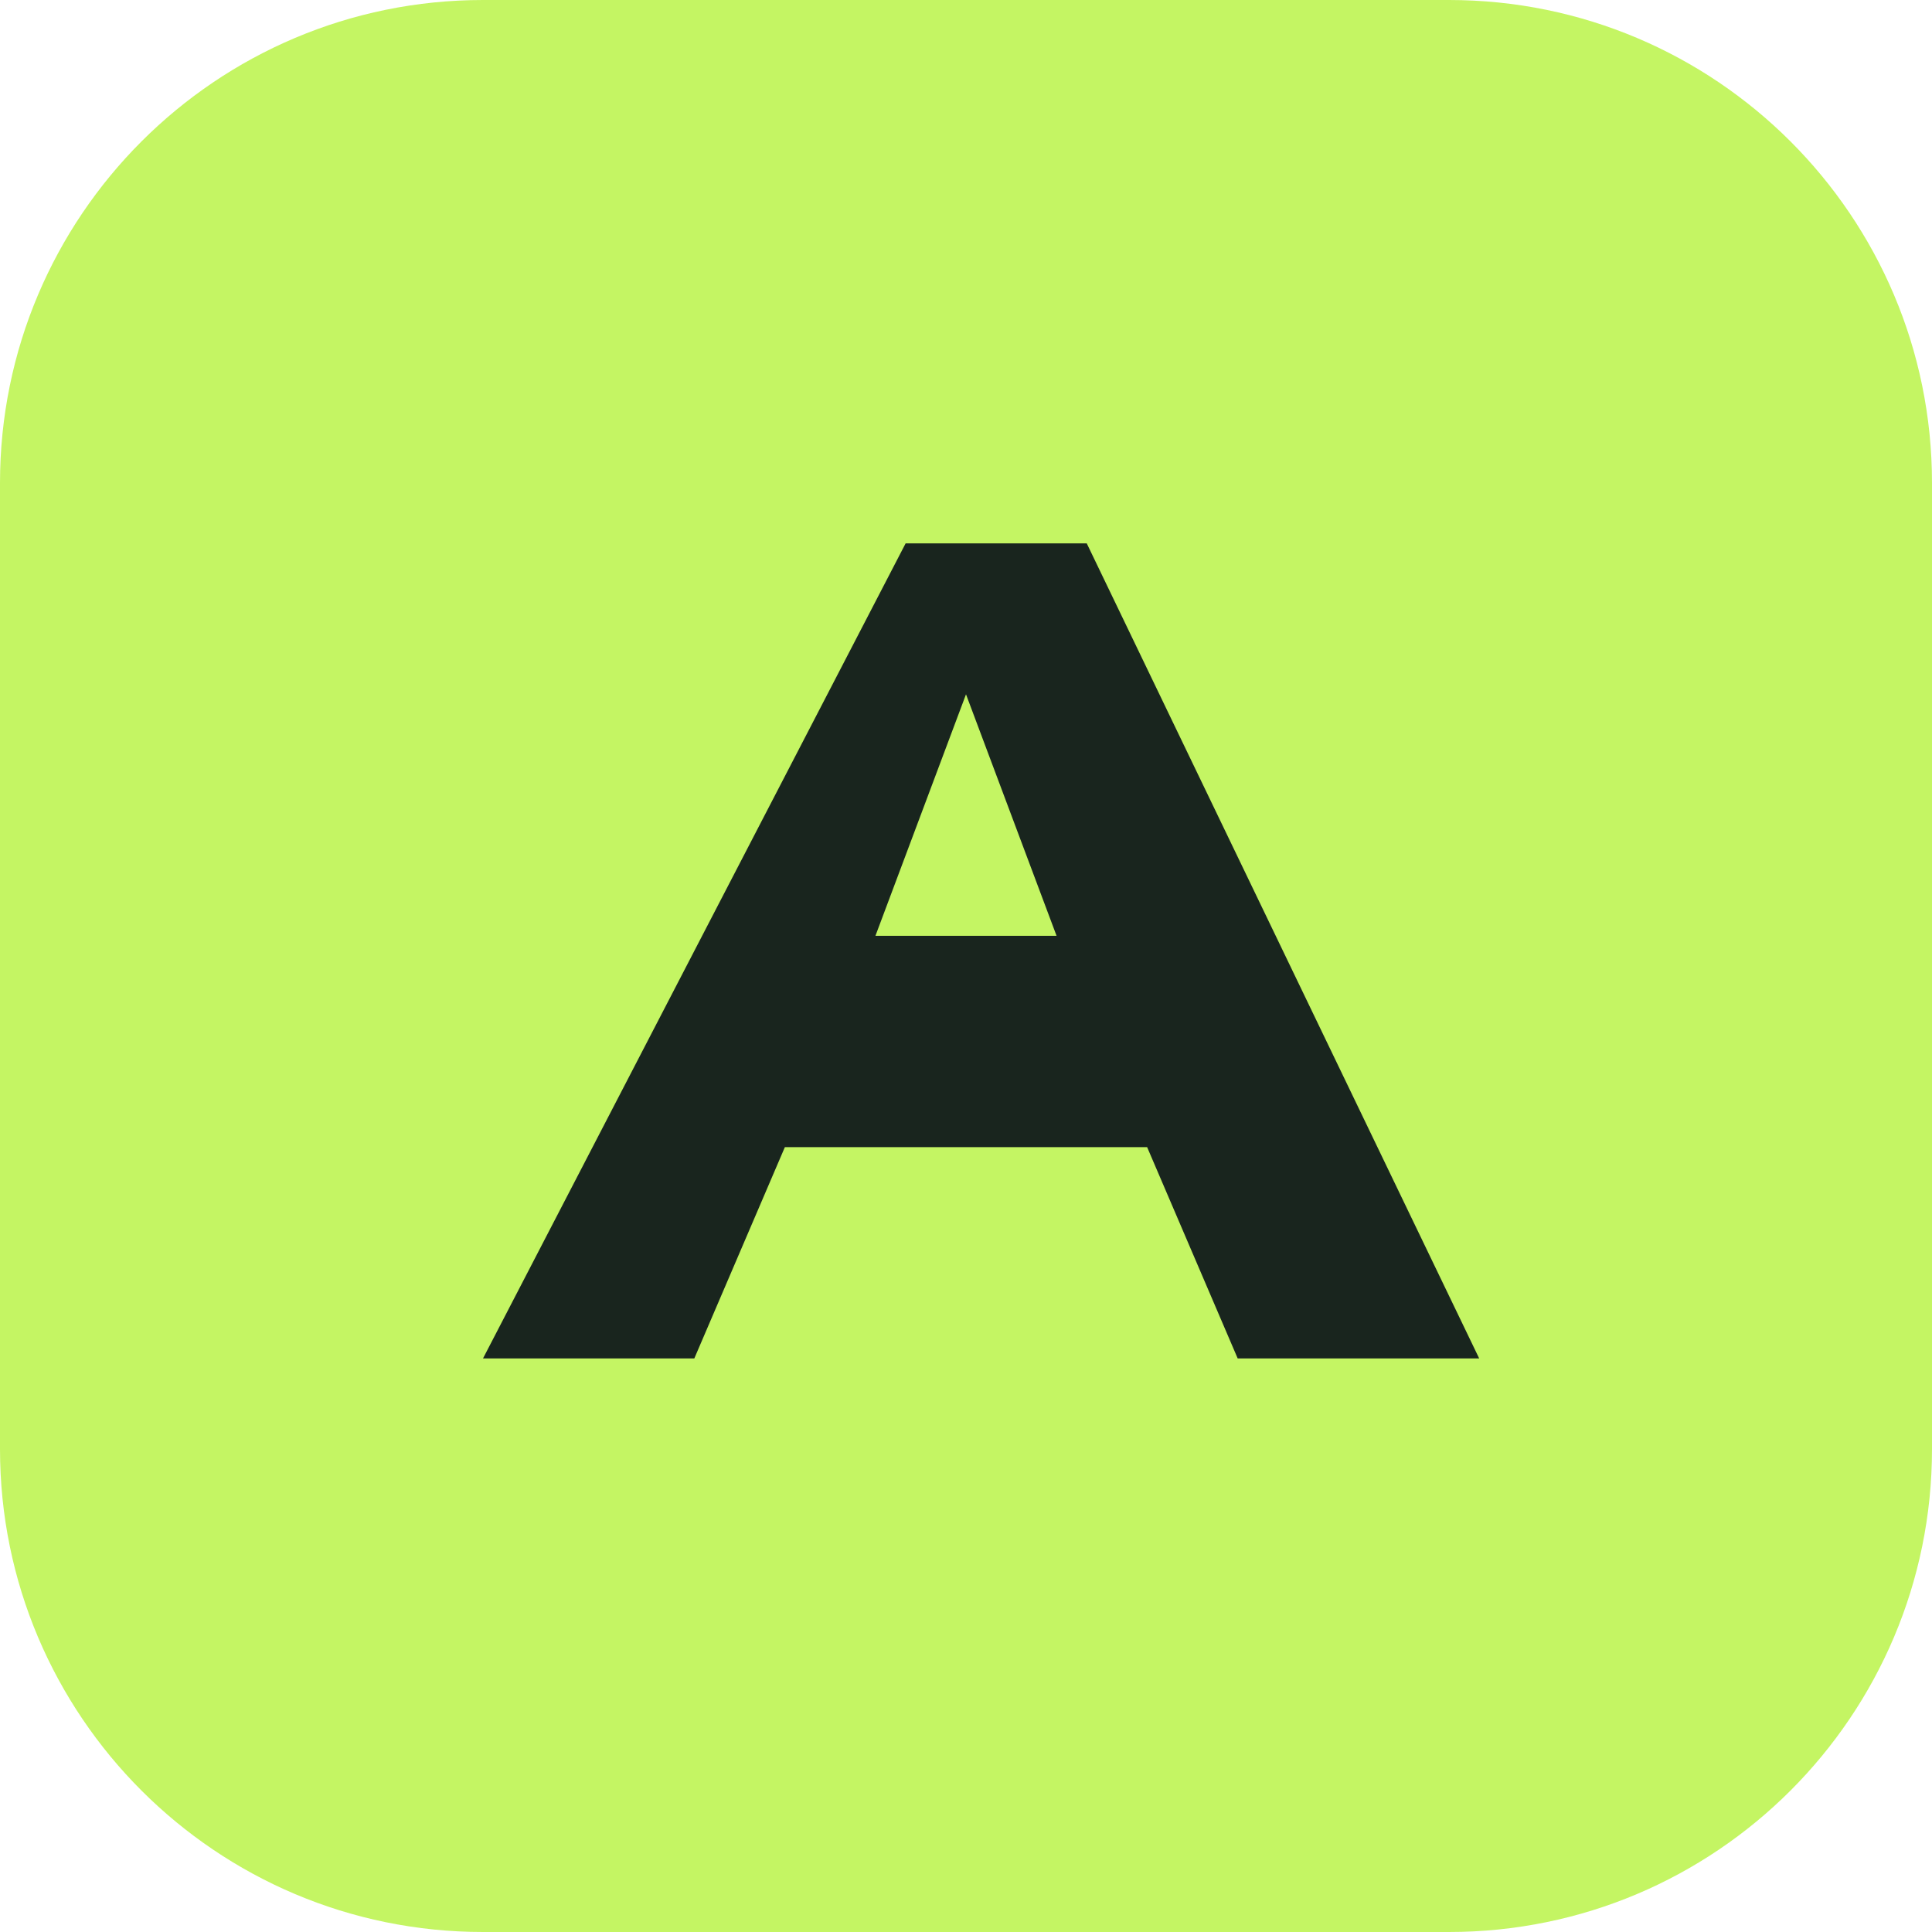
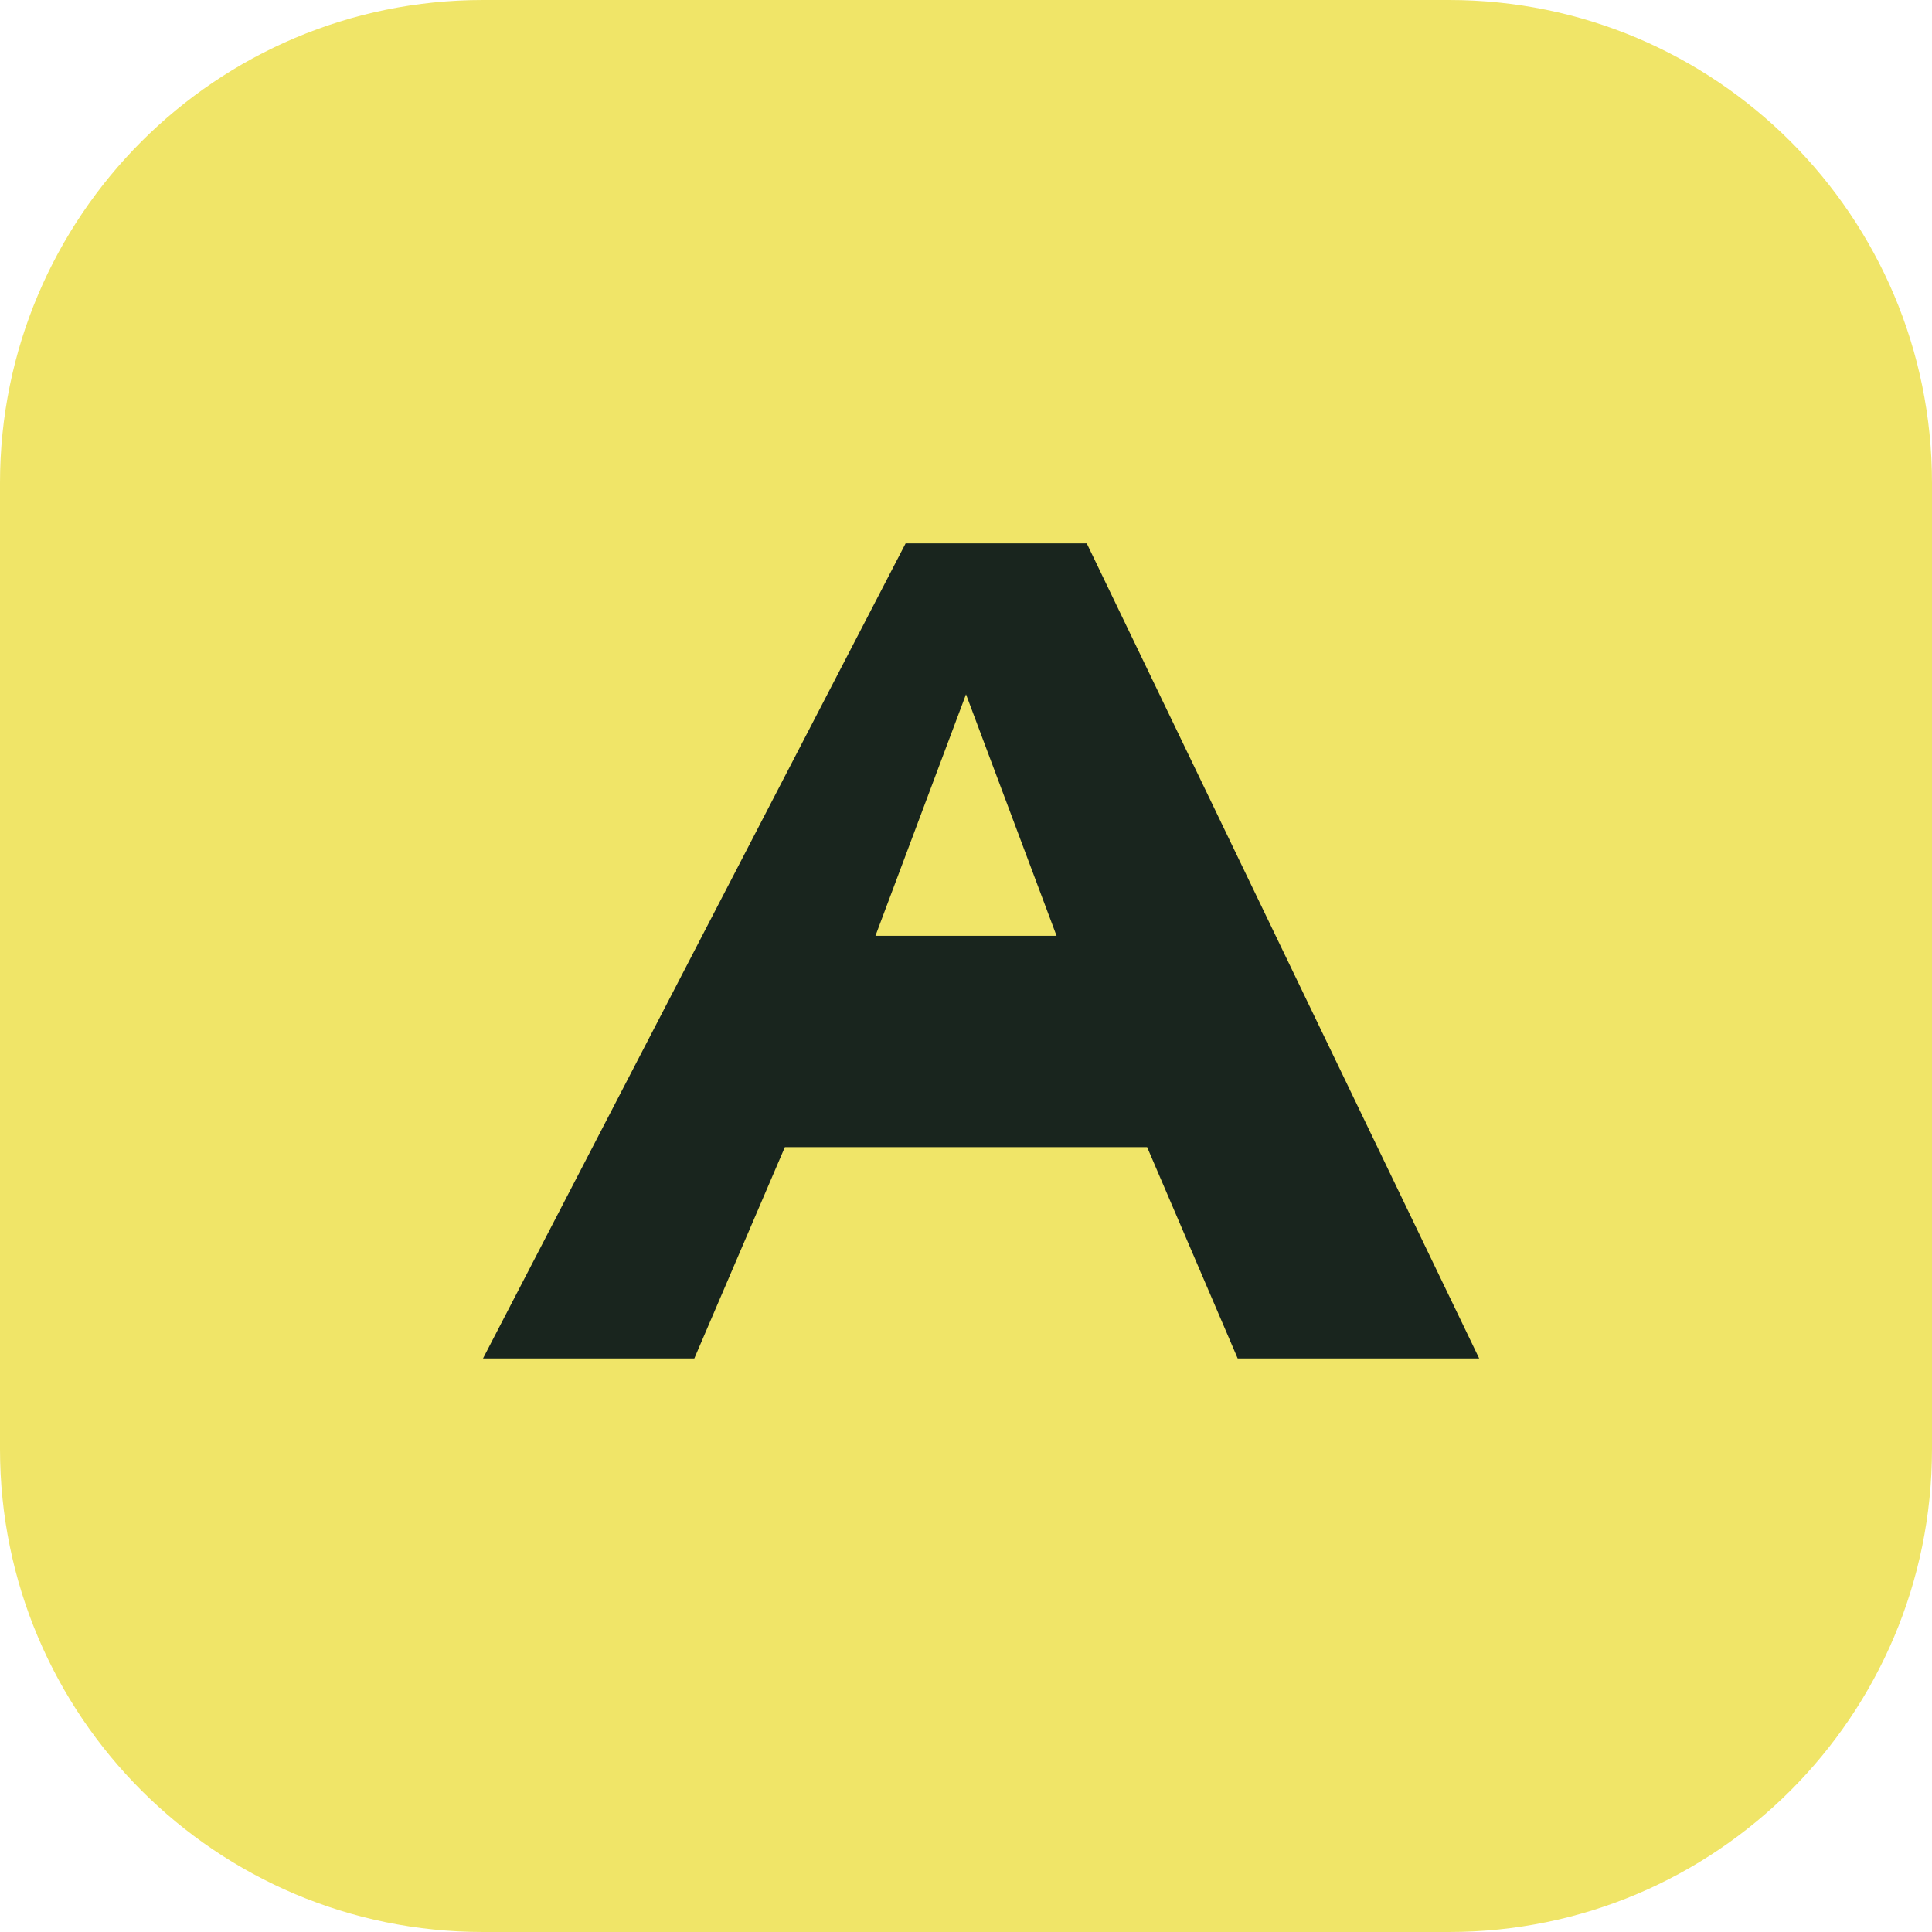
<svg xmlns="http://www.w3.org/2000/svg" viewBox="0 0 64 64">
-   <rect width="64" height="64" rx="16" fill="#c4f563" />
+   <rect width="64" height="64" rx="16" fill="#f0e568" />
  <path d="M16 45 30 18h6l13 27h-8l-3-7H26l-3 7zm13-14h6l-3-8z" fill="#19251e" />
</svg>
